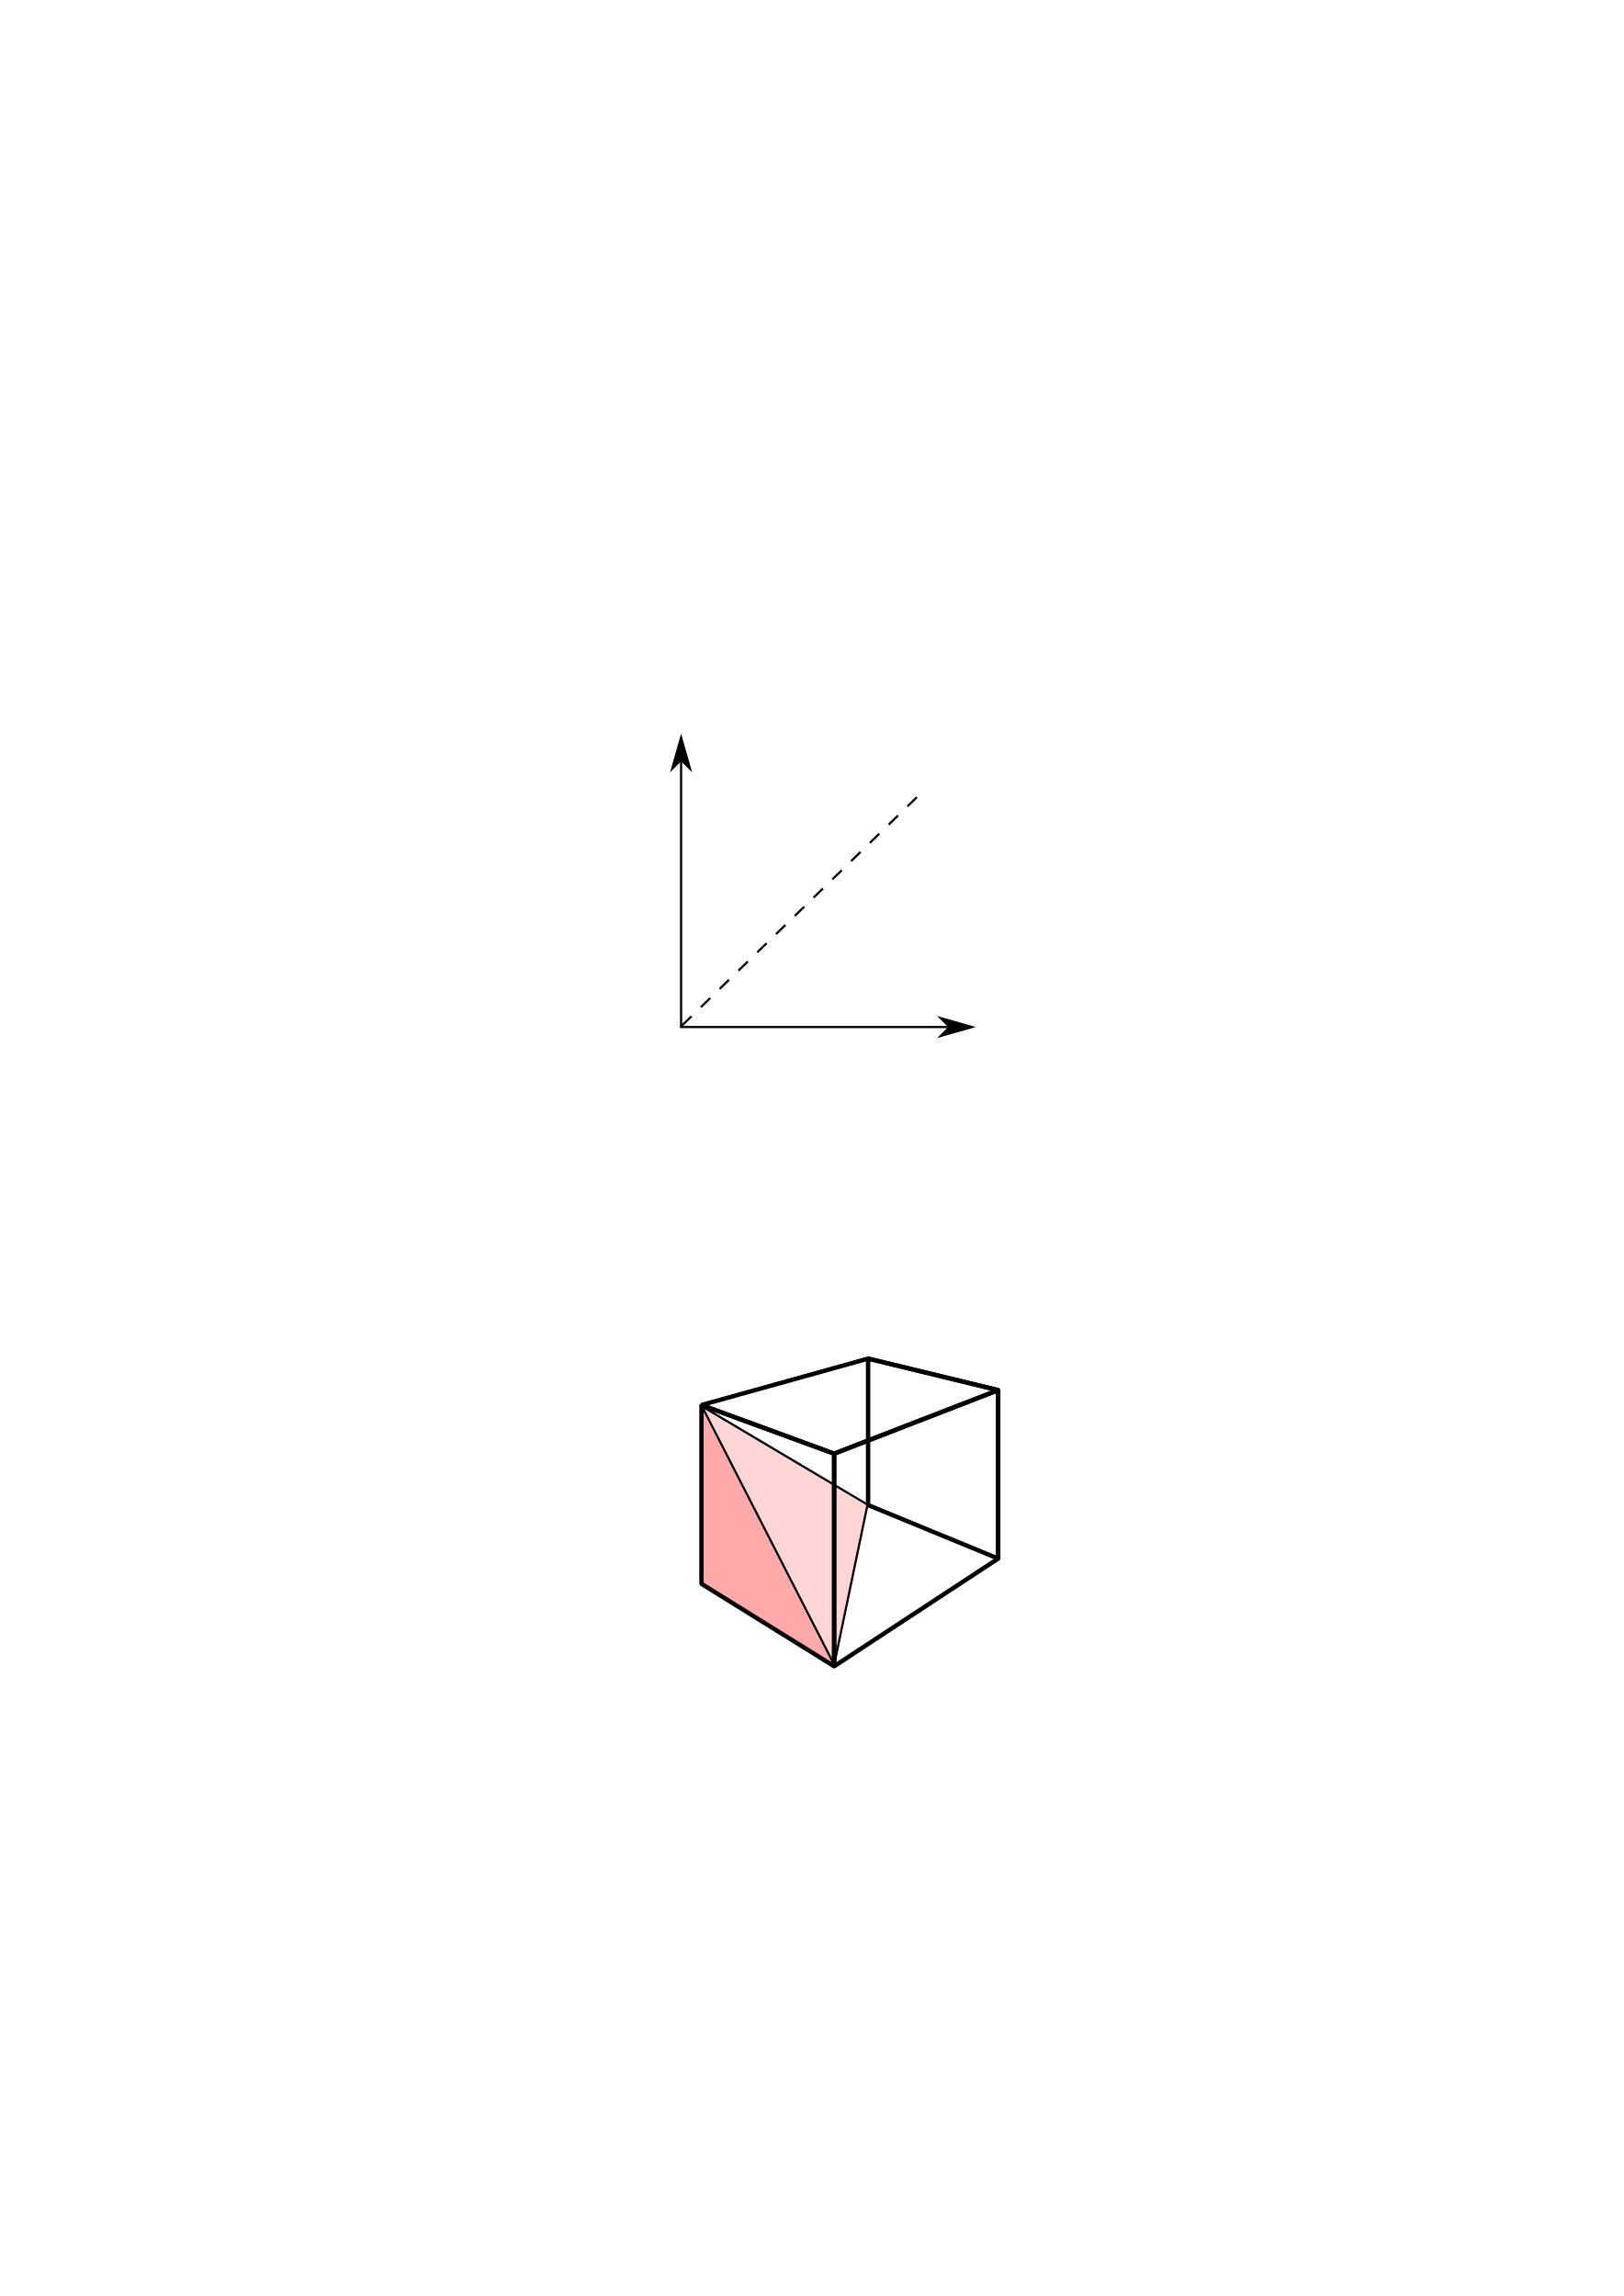
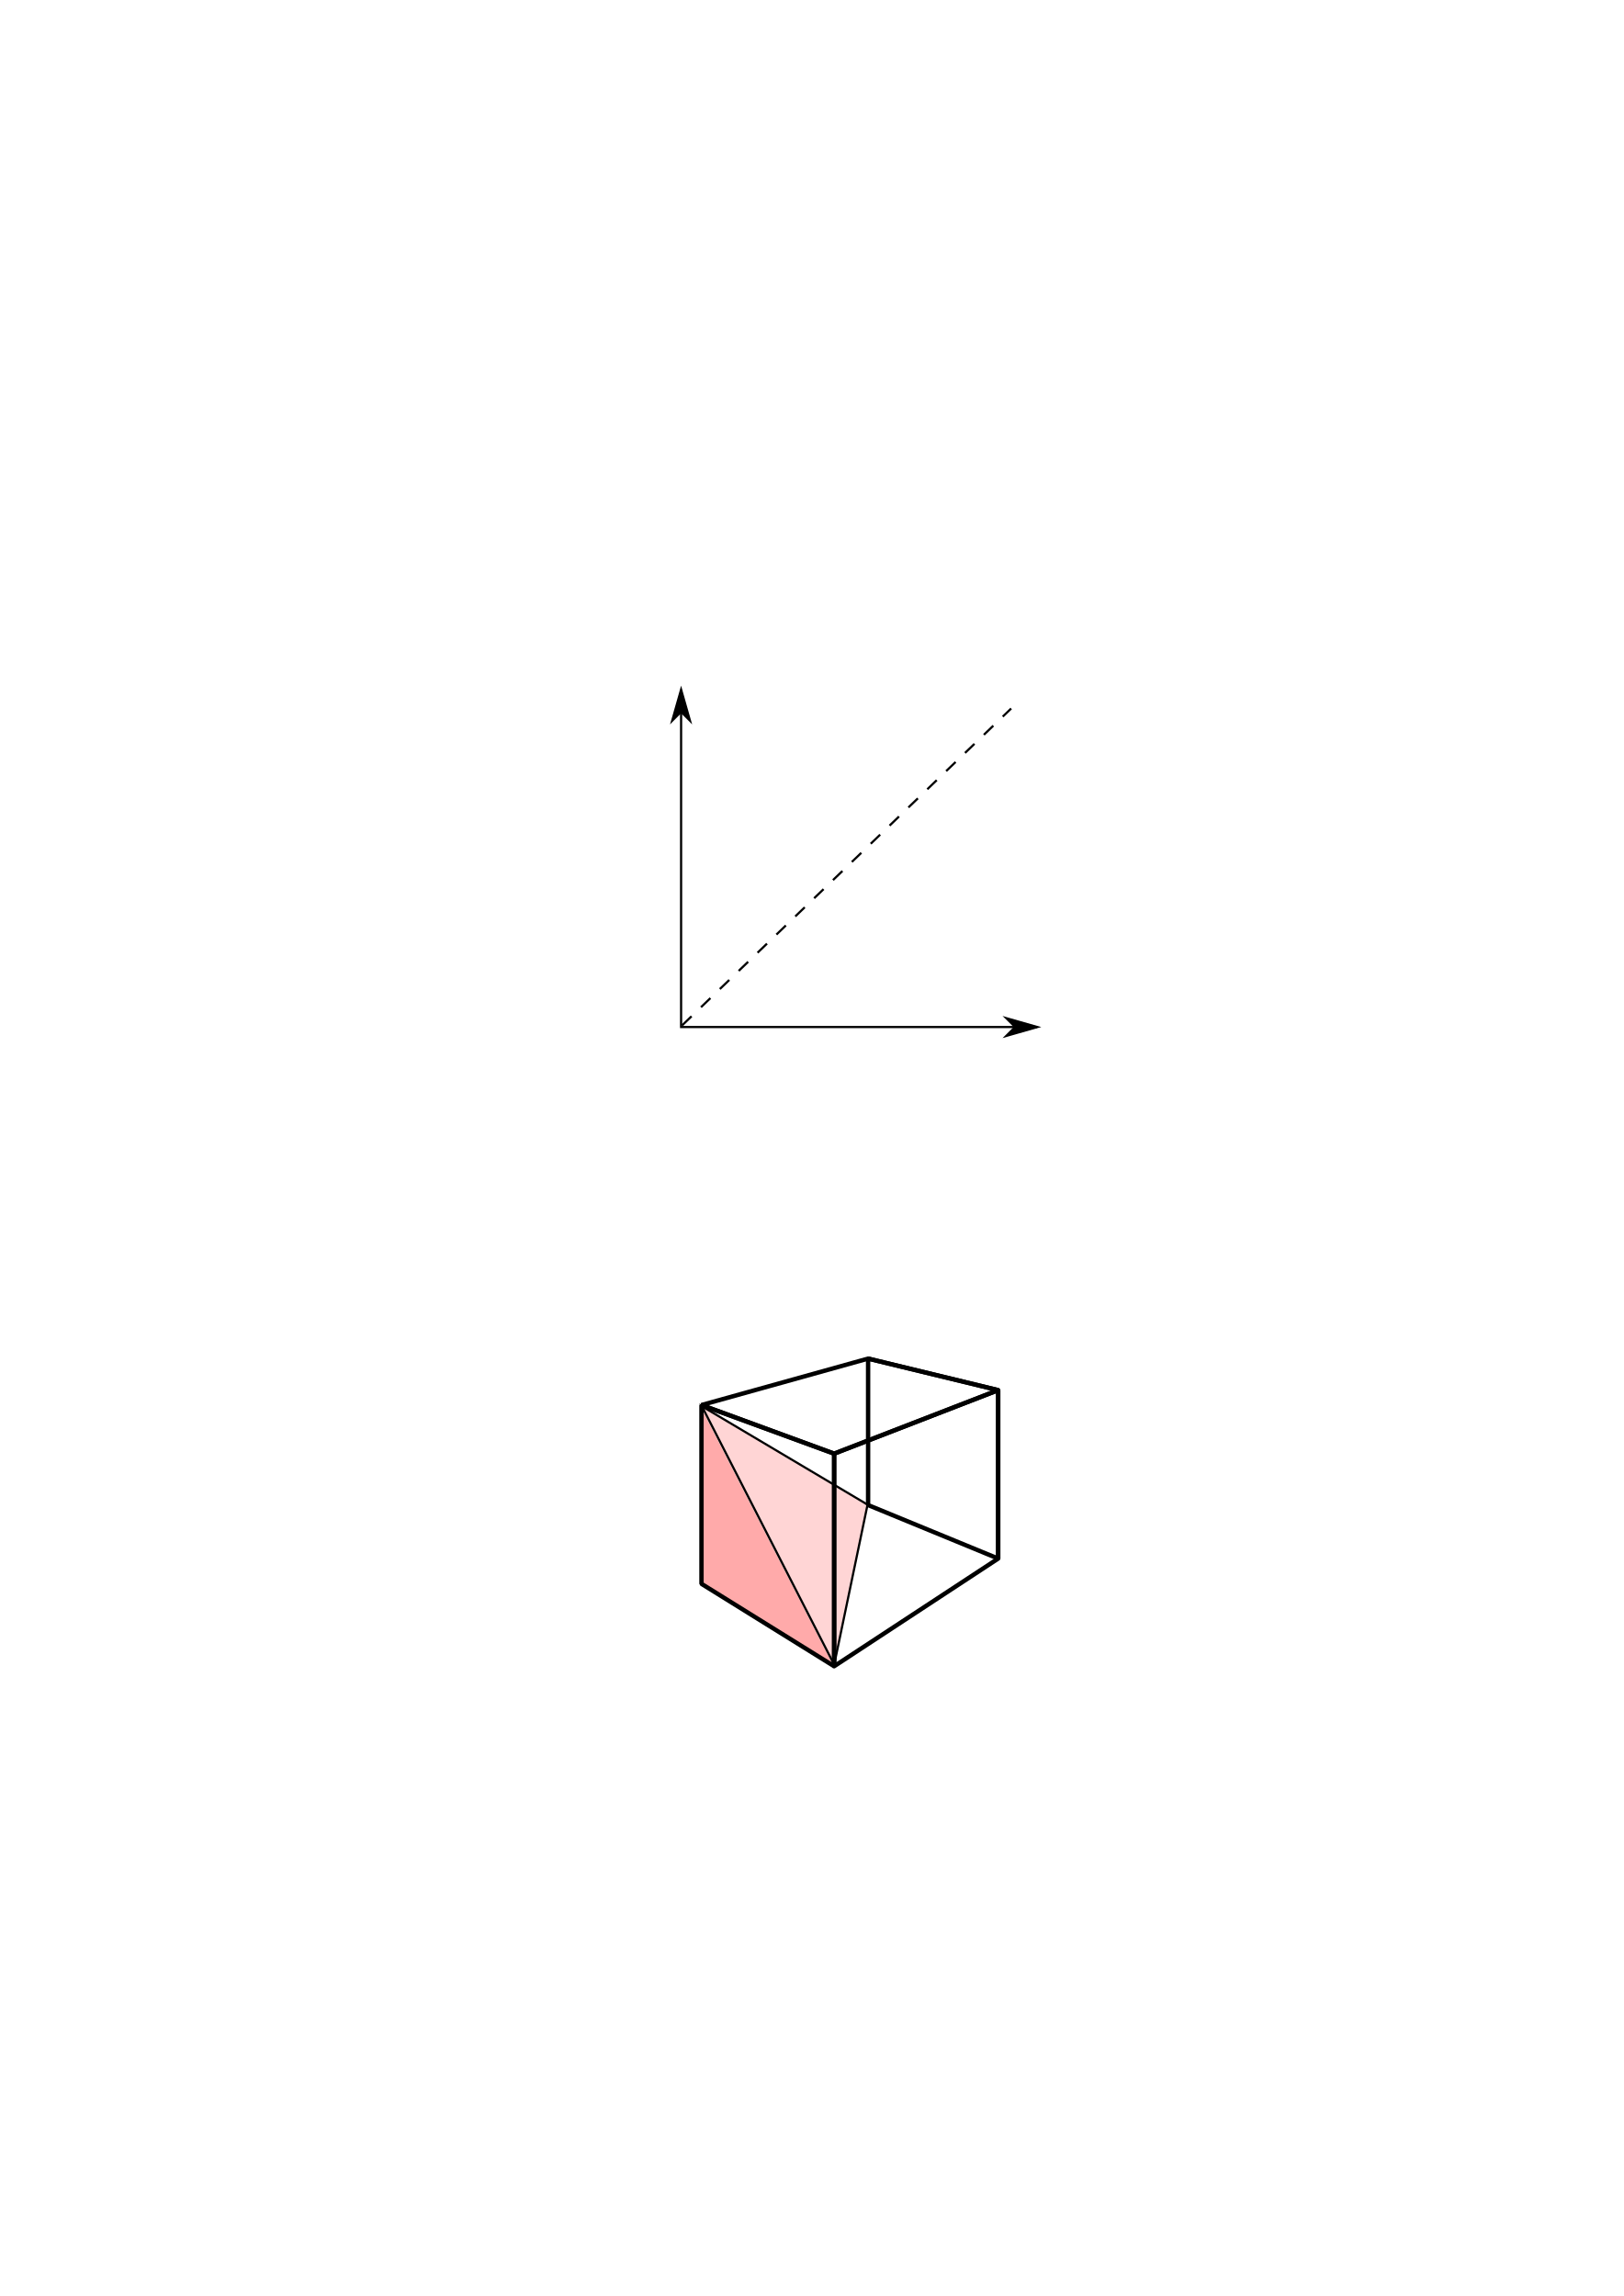
<svg xmlns="http://www.w3.org/2000/svg" width="744.094" height="1052.362" id="svg2" version="1.1">
  <defs id="defs4">
    <marker orient="auto" refY="0.0" refX="0.0" id="Arrow1Lstart" style="overflow:visible">
      <path id="path3759" d="M 0.0,0.0 L 5.0,-5.0 L -12.5,0.0 L 5.0,5.0 L 0.0,0.0 z " style="fill-rule:evenodd;stroke:#000000;stroke-width:1.0pt" transform="scale(0.8) translate(12.5,0)" />
    </marker>
    <marker orient="auto" refY="0.0" refX="0.0" id="Arrow1Lend" style="overflow:visible;">
      <path id="path3762" d="M 0.0,0.0 L 5.0,-5.0 L -12.5,0.0 L 5.0,5.0 L 0.0,0.0 z " style="fill-rule:evenodd;stroke:#000000;stroke-width:1.0pt;" transform="scale(0.8) rotate(180) translate(12.5,0)" />
    </marker>
    <marker orient="auto" refY="0.0" refX="0.0" id="Arrow1Mend" style="overflow:visible;">
      <path id="path3768" d="M 0.0,0.0 L 5.0,-5.0 L -12.5,0.0 L 5.0,5.0 L 0.0,0.0 z " style="fill-rule:evenodd;stroke:#000000;stroke-width:1.0pt;" transform="scale(0.4) rotate(180) translate(10,0)" />
    </marker>
  </defs>
  <g id="layer1">
-     <path style="fill:none;stroke:#000000;stroke-width:1px;stroke-linecap:butt;stroke-linejoin:miter;stroke-opacity:1;marker-start:url(#Arrow1Lstart);marker-end:url(#Arrow1Lend)" d="m 312.125,338.197 0,132.538 133.137,0" id="path2985" />
-     <flowRoot xml:space="preserve" id="flowRoot4573" style="font-size:20px;font-style:normal;font-variant:normal;font-weight:normal;font-stretch:normal;text-align:center;line-height:125%;letter-spacing:0px;word-spacing:0px;writing-mode:lr-tb;text-anchor:middle;fill:#000000;fill-opacity:1;stroke:none;font-family:Arial;-inkscape-font-specification:Arial" transform="translate(90.95089,198.7162)">
+     <path style="fill:none;stroke:#000000;stroke-width:1px;stroke-linecap:butt;stroke-linejoin:miter;stroke-opacity:1;marker-start:url(#Arrow1Lstart);marker-end:url(#Arrow1Lend)" d="m 312.125,316.197 0,154.538 163.137,0" id="path2985" />
+     <flowRoot xml:space="preserve" id="flowRoot4573" style="font-size:20px;font-style:normal;font-variant:normal;font-weight:normal;font-stretch:normal;text-align:center;line-height:125%;letter-spacing:0px;word-spacing:0px;writing-mode:lr-tb;text-anchor:middle;fill:#000000;fill-opacity:1;stroke:none;font-family:Arial;-inkscape-font-specification:Arial" transform="translate(116.9509,198.7162)">
      <flowRegion id="flowRegion4575">
        <rect id="rect4577" width="77.194" height="63.436" x="336.289" y="265.14" />
      </flowRegion>
      <flowPara id="flowPara4579" style="font-family:Latin Modern Math;-inkscape-font-specification:Latin Modern Math">
        <flowSpan style="font-style:italic" id="flowSpan4589">P</flowSpan>
        <flowSpan style="font-size:65.001%;baseline-shift:sub;font-family:Latin Modern Math;-inkscape-font-specification:Latin Modern Math" id="flowSpan4581">1</flowSpan>
      </flowPara>
    </flowRoot>
-     <flowRoot xml:space="preserve" id="flowRoot4573-2" style="font-size:20px;font-style:normal;font-variant:normal;font-weight:normal;font-stretch:normal;text-align:center;line-height:125%;letter-spacing:0px;word-spacing:0px;writing-mode:lr-tb;text-anchor:middle;fill:#000000;fill-opacity:1;stroke:none;font-family:Arial;-inkscape-font-specification:Arial" transform="translate(-61.33829,44.31765)">
+     <flowRoot xml:space="preserve" id="flowRoot4573-2" style="font-size:20px;font-style:normal;font-variant:normal;font-weight:normal;font-stretch:normal;text-align:center;line-height:125%;letter-spacing:0px;word-spacing:0px;writing-mode:lr-tb;text-anchor:middle;fill:#000000;fill-opacity:1;stroke:none;font-family:Arial;-inkscape-font-specification:Arial" transform="translate(-61.33829,28.31765)">
      <flowRegion id="flowRegion4575-1">
        <rect id="rect4577-7" width="77.194" height="63.436" x="336.289" y="265.14" />
      </flowRegion>
      <flowPara id="flowPara4579-5" style="font-family:Latin Modern Math;-inkscape-font-specification:Latin Modern Math">
        <flowSpan style="font-style:italic" id="flowSpan4589-6">P</flowSpan>
        <flowSpan style="font-size:65.001%;baseline-shift:sub;font-family:Latin Modern Math;-inkscape-font-specification:Latin Modern Math" id="flowSpan4581-5">2</flowSpan>
      </flowPara>
    </flowRoot>
-     <path style="fill:none;stroke:#000000;stroke-width:1;stroke-linecap:butt;stroke-linejoin:miter;stroke-miterlimit:4;stroke-opacity:1;stroke-dasharray:6, 6;stroke-dashoffset:0" d="M 312.596,469.971 421.89,363.734" id="path4624" />
+     <path style="fill:none;stroke:#000000;stroke-width:1;stroke-linecap:butt;stroke-linejoin:miter;stroke-miterlimit:4;stroke-opacity:1;stroke-dasharray:6, 6;stroke-dashoffset:0" d="M 312.596,469.971 463.39,324.734" id="path4624" />
    <flowRoot xml:space="preserve" id="flowRoot4626" style="font-size:20px;font-style:normal;font-variant:normal;font-weight:normal;font-stretch:normal;text-align:center;line-height:125%;letter-spacing:0px;word-spacing:0px;writing-mode:lr-tb;text-anchor:middle;fill:#ff0000;fill-opacity:1;stroke:none;font-family:Arial;-inkscape-font-specification:Arial" transform="translate(88.65172,194.5994)">
      <flowRegion id="flowRegion4628">
        <rect id="rect4630" width="55.029" height="58.086" x="236.931" y="262.083" style="fill:#ff0000" />
      </flowRegion>
      <flowPara id="flowPara4632">●</flowPara>
    </flowRoot>
    <flowRoot xml:space="preserve" id="flowRoot4626-4" style="font-size:20px;font-style:normal;font-variant:normal;font-weight:normal;font-stretch:normal;text-align:center;line-height:125%;letter-spacing:0px;word-spacing:0px;writing-mode:lr-tb;text-anchor:middle;fill:#ff0000;fill-opacity:1;stroke:none;font-family:Arial;-inkscape-font-specification:Arial" transform="translate(130.5923,194.5994)">
      <flowRegion id="flowRegion4628-2">
        <rect id="rect4630-2" width="55.029" height="58.086" x="236.931" y="262.083" style="fill:#ff0000" />
      </flowRegion>
      <flowPara id="flowPara4632-1">●</flowPara>
    </flowRoot>
    <flowRoot xml:space="preserve" id="flowRoot4626-7" style="font-size:20px;font-style:normal;font-variant:normal;font-weight:normal;font-stretch:normal;text-align:center;line-height:125%;letter-spacing:0px;word-spacing:0px;writing-mode:lr-tb;text-anchor:middle;fill:#000000;fill-opacity:1;stroke:none;font-family:Arial;-inkscape-font-specification:Arial" transform="translate(47.75576,154.9204)">
      <flowRegion id="flowRegion4628-24">
        <rect id="rect4630-1" width="55.029" height="58.086" x="236.931" y="262.083" />
      </flowRegion>
      <flowPara id="flowPara4632-6">●</flowPara>
    </flowRoot>
    <flowRoot xml:space="preserve" id="flowRoot4626-5" style="font-size:20px;font-style:normal;font-variant:normal;font-weight:normal;font-stretch:normal;text-align:center;line-height:125%;letter-spacing:0px;word-spacing:0px;writing-mode:lr-tb;text-anchor:middle;fill:#000000;fill-opacity:1;stroke:none;font-family:Arial;-inkscape-font-specification:Arial" transform="translate(47.75576,114.12)">
      <flowRegion id="flowRegion4628-7">
        <rect id="rect4630-8" width="55.029" height="58.086" x="236.931" y="262.083" />
      </flowRegion>
      <flowPara id="flowPara4632-5">●</flowPara>
    </flowRoot>
    <flowRoot xml:space="preserve" id="flowRoot4626-9" style="font-size:20px;font-style:normal;font-variant:normal;font-weight:normal;font-stretch:normal;text-align:center;line-height:125%;letter-spacing:0px;word-spacing:0px;writing-mode:lr-tb;text-anchor:middle;fill:#000000;fill-opacity:1;stroke:none;font-family:Arial;-inkscape-font-specification:Arial" transform="translate(88.65172,153.8002)">
      <flowRegion id="flowRegion4628-27">
        <rect id="rect4630-3" width="55.029" height="58.086" x="236.931" y="262.083" />
      </flowRegion>
      <flowPara id="flowPara4632-64">●</flowPara>
    </flowRoot>
    <flowRoot xml:space="preserve" id="flowRoot4626-79" style="font-size:20px;font-style:normal;font-variant:normal;font-weight:normal;font-stretch:normal;text-align:center;line-height:125%;letter-spacing:0px;word-spacing:0px;writing-mode:lr-tb;text-anchor:middle;fill:#000000;fill-opacity:1;stroke:none;font-family:Arial;-inkscape-font-specification:Arial" transform="translate(88.65172,113.47)">
      <flowRegion id="flowRegion4628-72">
        <rect id="rect4630-21" width="55.029" height="58.086" x="236.931" y="262.083" />
      </flowRegion>
      <flowPara id="flowPara4632-63">●</flowPara>
    </flowRoot>
    <flowRoot xml:space="preserve" id="flowRoot4626-0" style="font-size:20px;font-style:normal;font-variant:normal;font-weight:normal;font-stretch:normal;text-align:center;line-height:125%;letter-spacing:0px;word-spacing:0px;writing-mode:lr-tb;text-anchor:middle;fill:#000000;fill-opacity:1;stroke:none;font-family:Arial;-inkscape-font-specification:Arial" transform="translate(130.5923,113.6486)">
      <flowRegion id="flowRegion4628-21">
        <rect id="rect4630-5" width="55.029" height="58.086" x="236.931" y="262.083" />
      </flowRegion>
      <flowPara id="flowPara4632-65">●</flowPara>
    </flowRoot>
    <flowRoot xml:space="preserve" id="flowRoot4626-00" style="font-size:20px;font-style:normal;font-variant:normal;font-weight:normal;font-stretch:normal;text-align:center;line-height:125%;letter-spacing:0px;word-spacing:0px;writing-mode:lr-tb;text-anchor:middle;fill:#ff0000;fill-opacity:1;stroke:none;font-family:Arial;-inkscape-font-specification:Arial" transform="translate(130.5923,154.124)">
      <flowRegion id="flowRegion4628-3">
        <rect id="rect4630-4" width="55.029" height="58.086" x="236.931" y="262.083" style="fill:#ff0000" />
      </flowRegion>
      <flowPara id="flowPara4632-66">●</flowPara>
    </flowRoot>
    <flowRoot xml:space="preserve" id="flowRoot4573-0" style="font-size:20px;font-style:normal;font-variant:normal;font-weight:normal;font-stretch:normal;text-align:center;line-height:125%;letter-spacing:0px;word-spacing:0px;writing-mode:lr-tb;text-anchor:middle;fill:#000000;fill-opacity:1;stroke:none;font-family:Arial;-inkscape-font-specification:Arial" transform="translate(-25.12363,222.6908)">
      <flowRegion id="flowRegion4575-2">
        <rect id="rect4577-5" width="77.194" height="63.436" x="336.289" y="265.14" />
      </flowRegion>
      <flowPara id="flowPara4579-8" style="font-family:Latin Modern Math;-inkscape-font-specification:Latin Modern Math">
        <flowSpan style="font-style:italic" id="flowSpan4589-9">A</flowSpan>
        <flowSpan style="font-size:65.001%;baseline-shift:sub;font-family:Latin Modern Math;-inkscape-font-specification:Latin Modern Math" id="flowSpan4581-50" />
      </flowPara>
    </flowRoot>
    <flowRoot xml:space="preserve" id="flowRoot4573-0-6" style="font-size:20px;font-style:normal;font-variant:normal;font-weight:normal;font-stretch:normal;text-align:center;line-height:125%;letter-spacing:0px;word-spacing:0px;writing-mode:lr-tb;text-anchor:middle;fill:#000000;fill-opacity:1;stroke:none;font-family:Arial;-inkscape-font-specification:Arial" transform="translate(-86.02218,158.9987)">
      <flowRegion id="flowRegion4575-2-0">
        <rect id="rect4577-5-8" width="77.194" height="63.436" x="336.289" y="265.14" />
      </flowRegion>
      <flowPara id="flowPara4579-8-3" style="font-family:Latin Modern Math;-inkscape-font-specification:Latin Modern Math">
        <flowSpan style="font-style:italic" id="flowSpan4589-9-7">A</flowSpan>
        <flowSpan style="font-size:65.001%;baseline-shift:sub;font-family:Latin Modern Math;-inkscape-font-specification:Latin Modern Math" id="flowSpan4581-50-8" />
      </flowPara>
    </flowRoot>
    <flowRoot xml:space="preserve" id="flowRoot4573-0-2" style="font-size:20px;font-style:normal;font-variant:normal;font-weight:normal;font-stretch:normal;text-align:center;line-height:125%;letter-spacing:0px;word-spacing:0px;writing-mode:lr-tb;text-anchor:middle;fill:#000000;fill-opacity:1;stroke:none;font-family:Arial;-inkscape-font-specification:Arial" transform="translate(18.68599,223.9637)">
      <flowRegion id="flowRegion4575-2-1">
        <rect id="rect4577-5-0" width="77.194" height="63.436" x="336.289" y="265.14" />
      </flowRegion>
      <flowPara id="flowPara4579-8-5" style="font-family:Latin Modern Math;-inkscape-font-specification:Latin Modern Math">
        <flowSpan style="font-style:italic" id="flowSpan4589-9-8">B</flowSpan>
        <flowSpan style="font-size:65.001%;baseline-shift:sub;font-family:Latin Modern Math;-inkscape-font-specification:Latin Modern Math" id="flowSpan4581-50-5" />
      </flowPara>
    </flowRoot>
    <flowRoot xml:space="preserve" id="flowRoot4573-0-2-5" style="font-size:20px;font-style:normal;font-variant:normal;font-weight:normal;font-stretch:normal;text-align:center;line-height:125%;letter-spacing:0px;word-spacing:0px;writing-mode:lr-tb;text-anchor:middle;fill:#000000;fill-opacity:1;stroke:none;font-family:Arial;-inkscape-font-specification:Arial" transform="translate(-85.74804,117.3969)">
      <flowRegion id="flowRegion4575-2-1-0">
        <rect id="rect4577-5-0-7" width="77.194" height="63.436" x="336.289" y="265.14" />
      </flowRegion>
      <flowPara id="flowPara4579-8-5-3" style="font-family:Latin Modern Math;-inkscape-font-specification:Latin Modern Math">
        <flowSpan style="font-style:italic" id="flowSpan4589-9-8-8">B</flowSpan>
        <flowSpan style="font-size:65.001%;baseline-shift:sub;font-family:Latin Modern Math;-inkscape-font-specification:Latin Modern Math" id="flowSpan4581-50-5-2" />
      </flowPara>
    </flowRoot>
    <flowRoot xml:space="preserve" id="flowRoot4626-3" style="font-size:20px;font-style:normal;font-variant:normal;font-weight:normal;font-stretch:normal;text-align:center;line-height:125%;letter-spacing:0px;word-spacing:0px;writing-mode:lr-tb;text-anchor:middle;fill:#b3b3b3;fill-opacity:1;stroke:none;font-family:Arial;-inkscape-font-specification:Arial" transform="translate(47.75576,194.5994)">
      <flowRegion id="flowRegion4628-0">
        <rect id="rect4630-7" width="55.029" height="58.086" x="236.931" y="262.083" style="fill:#b3b3b3" />
      </flowRegion>
      <flowPara id="flowPara4632-7">●</flowPara>
    </flowRoot>
    <flowRoot xml:space="preserve" id="flowRoot4934" style="font-size:20px;font-style:normal;font-variant:normal;font-weight:normal;font-stretch:normal;text-align:center;line-height:125%;letter-spacing:0px;word-spacing:0px;writing-mode:lr-tb;text-anchor:middle;fill:#000000;fill-opacity:1;stroke:none;font-family:Arial;-inkscape-font-specification:Arial" transform="translate(56.5577,276.6741)">
      <flowRegion id="flowRegion4936">
        <rect id="rect4938" width="100.122" height="85.601" x="189.545" y="198.647" />
      </flowRegion>
      <flowPara id="flowPara4940">∅</flowPara>
    </flowRoot>
    <path style="opacity:1;fill:#ffaaaa;stroke:none;stroke-width:1px;stroke-linecap:butt;stroke-linejoin:miter;stroke-opacity:1" d="m 381.64,762.87 -60.196,-36.978 -0.251,-80.921 z" id="path3124" />
    <path style="opacity:1;fill:#ffd5d5;stroke:#000000;stroke-width:1px;stroke-linecap:butt;stroke-linejoin:miter;stroke-opacity:1" d="m 382.284,763.016 15.289,-73.369 -75.925,-45.096 z" id="path3122" />
    <g id="g3108" style="fill:none;stroke:#000000">
      <path d="m 321.464,725.934 60.801,37.781 75.172,-49.349 -59.612,-24.524" style="fill:none;stroke:#000000" id="path3174" />
      <path d="m 397.826,689.842 0,-67.135 -76.362,21.287 0,81.941" style="fill:none;stroke:#000000" id="path3176" />
      <path d="m 397.826,622.707 59.612,14.464 0,77.195 -59.612,-24.524 z" style="fill:none;stroke:#000000;stroke-width:2;stroke-miterlimit:4;stroke-dasharray:none;stroke-linejoin:bevel" id="path3178" />
      <path d="m 321.464,643.994 60.801,22.283 75.172,-29.106 -59.612,-14.464 z" style="opacity:1;fill:none;stroke:#000000;stroke-width:2;stroke-miterlimit:4;stroke-dasharray:none;stroke-linecap:square;stroke-linejoin:bevel" id="path3180" />
      <path d="m 382.265,666.276 0,97.439 75.172,-49.349 0,-77.195 z" style="opacity:1;fill:none;stroke:#000000;stroke-width:2;stroke-miterlimit:4;stroke-dasharray:none;stroke-linejoin:round" id="path3182" />
      <path d="m 321.464,643.994 60.801,22.283 0,97.439 -60.801,-37.781 z" style="opacity:1;fill:none;stroke:#000000;stroke-width:2;stroke-miterlimit:4;stroke-dasharray:none;stroke-linejoin:bevel" id="path3184" />
    </g>
+     <flowRoot xml:space="preserve" id="flowRoot4626-4-3" style="font-size:20px;font-style:normal;font-variant:normal;font-weight:normal;font-stretch:normal;text-align:center;line-height:125%;letter-spacing:0px;word-spacing:0px;writing-mode:lr-tb;text-anchor:middle;fill:#ff0000;fill-opacity:1;stroke:none;font-family:Arial;-inkscape-font-specification:Arial" transform="translate(171.042,194.7266)">
+       <flowRegion id="flowRegion4628-2-6">
+         <rect id="rect4630-2-7" width="55.029" height="58.086" x="236.931" y="262.083" style="fill:#ff0000" />
+       </flowRegion>
+       <flowPara id="flowPara4632-1-5">●</flowPara>
+     </flowRoot>
+     <flowRoot xml:space="preserve" id="flowRoot4573-0-2-3" style="font-size:20px;font-style:normal;font-variant:normal;font-weight:normal;font-stretch:normal;text-align:center;line-height:125%;letter-spacing:0px;word-spacing:0px;writing-mode:lr-tb;text-anchor:middle;fill:#000000;fill-opacity:1;stroke:none;font-family:Arial;-inkscape-font-specification:Arial" transform="translate(59.03821,224.3034)">
+       <flowRegion id="flowRegion4575-2-1-5">
+         <rect id="rect4577-5-0-6" width="77.194" height="63.436" x="336.289" y="265.14" />
+       </flowRegion>
+       <flowPara id="flowPara4579-8-5-2" style="font-family:Latin Modern Math;-inkscape-font-specification:Latin Modern Math">
+         <flowSpan style="font-style:italic" id="flowSpan4589-9-8-9">C</flowSpan>
+         <flowSpan style="font-size:65.001%;baseline-shift:sub;font-family:Latin Modern Math;-inkscape-font-specification:Latin Modern Math" id="flowSpan4581-50-5-1" />
+       </flowPara>
+     </flowRoot>
+     <flowRoot xml:space="preserve" id="flowRoot4626-5-3" style="font-size:20px;font-style:normal;font-variant:normal;font-weight:normal;font-stretch:normal;text-align:center;line-height:125%;letter-spacing:0px;word-spacing:0px;writing-mode:lr-tb;text-anchor:middle;fill:#000000;fill-opacity:1;stroke:none;font-family:Arial;-inkscape-font-specification:Arial" transform="translate(48.04199,75.22655)">
+       <flowRegion id="flowRegion4628-7-6">
+         <rect id="rect4630-8-0" width="55.029" height="58.086" x="236.931" y="262.083" />
+       </flowRegion>
+       <flowPara id="flowPara4632-5-6">●</flowPara>
+     </flowRoot>
+     <flowRoot xml:space="preserve" id="flowRoot4573-0-2-3-2" style="font-size:20px;font-style:normal;font-variant:normal;font-weight:normal;font-stretch:normal;text-align:center;line-height:125%;letter-spacing:0px;word-spacing:0px;writing-mode:lr-tb;text-anchor:middle;fill:#000000;fill-opacity:1;stroke:none;font-family:Arial;-inkscape-font-specification:Arial" transform="translate(-86.89844,78.3034)">
+       <flowRegion id="flowRegion4575-2-1-5-6">
+         <rect id="rect4577-5-0-6-1" width="77.194" height="63.436" x="336.289" y="265.14" />
+       </flowRegion>
+       <flowPara id="flowPara4579-8-5-2-8" style="font-family:Latin Modern Math;-inkscape-font-specification:Latin Modern Math">
+         <flowSpan style="font-style:italic" id="flowSpan4589-9-8-9-7">C</flowSpan>
+         <flowSpan style="font-size:65.001%;baseline-shift:sub;font-family:Latin Modern Math;-inkscape-font-specification:Latin Modern Math" id="flowSpan4581-50-5-1-9" />
+       </flowPara>
+     </flowRoot>
+     <flowRoot xml:space="preserve" id="flowRoot4626-5-2" style="font-size:20px;font-style:normal;font-variant:normal;font-weight:normal;font-stretch:normal;text-align:center;line-height:125%;letter-spacing:0px;word-spacing:0px;writing-mode:lr-tb;text-anchor:middle;fill:#000000;fill-opacity:1;stroke:none;font-family:Arial;-inkscape-font-specification:Arial" transform="translate(90.12372,74.55153)">
+       <flowRegion id="flowRegion4628-7-0">
+         <rect id="rect4630-8-2" width="55.029" height="58.086" x="236.931" y="262.083" />
+       </flowRegion>
+       <flowPara id="flowPara4632-5-3">●</flowPara>
+     </flowRoot>
+     <flowRoot xml:space="preserve" id="flowRoot4626-79-7" style="font-size:20px;font-style:normal;font-variant:normal;font-weight:normal;font-stretch:normal;text-align:center;line-height:125%;letter-spacing:0px;word-spacing:0px;writing-mode:lr-tb;text-anchor:middle;fill:#000000;fill-opacity:1;stroke:none;font-family:Arial;-inkscape-font-specification:Arial" transform="translate(131.0197,73.90158)">
+       <flowRegion id="flowRegion4628-72-5">
+         <rect id="rect4630-21-9" width="55.029" height="58.086" x="236.931" y="262.083" />
+       </flowRegion>
+       <flowPara id="flowPara4632-63-2">●</flowPara>
+     </flowRoot>
+     <flowRoot xml:space="preserve" id="flowRoot4626-0-2" style="font-size:20px;font-style:normal;font-variant:normal;font-weight:normal;font-stretch:normal;text-align:center;line-height:125%;letter-spacing:0px;word-spacing:0px;writing-mode:lr-tb;text-anchor:middle;fill:#000000;fill-opacity:1;stroke:none;font-family:Arial;-inkscape-font-specification:Arial" transform="translate(172.9603,74.08011)">
+       <flowRegion id="flowRegion4628-21-8">
+         <rect id="rect4630-5-9" width="55.029" height="58.086" x="236.931" y="262.083" />
+       </flowRegion>
+       <flowPara id="flowPara4632-65-7">●</flowPara>
+     </flowRoot>
+     <flowRoot xml:space="preserve" id="flowRoot4626-4-36" style="font-size:20px;font-style:normal;font-variant:normal;font-weight:normal;font-stretch:normal;text-align:center;line-height:125%;letter-spacing:0px;word-spacing:0px;writing-mode:lr-tb;text-anchor:middle;fill:#ff0000;fill-opacity:1;stroke:none;font-family:Arial;-inkscape-font-specification:Arial" transform="translate(172.542,153.9643)">
+       <flowRegion id="flowRegion4628-2-1">
+         <rect id="rect4630-2-2" width="55.029" height="58.086" x="236.931" y="262.083" style="fill:#ff0000" />
+       </flowRegion>
+       <flowPara id="flowPara4632-1-9">●</flowPara>
+     </flowRoot>
+     <flowRoot xml:space="preserve" id="flowRoot4626-00-3" style="font-size:20px;font-style:normal;font-variant:normal;font-weight:normal;font-stretch:normal;text-align:center;line-height:125%;letter-spacing:0px;word-spacing:0px;writing-mode:lr-tb;text-anchor:middle;fill:#ff0000;fill-opacity:1;stroke:none;font-family:Arial;-inkscape-font-specification:Arial" transform="translate(172.542,113.4888)">
+       <flowRegion id="flowRegion4628-3-1">
+         <rect id="rect4630-4-9" width="55.029" height="58.086" x="236.931" y="262.083" style="fill:#ff0000" />
+       </flowRegion>
+       <flowPara id="flowPara4632-66-4">●</flowPara>
+     </flowRoot>
  </g>
</svg>
